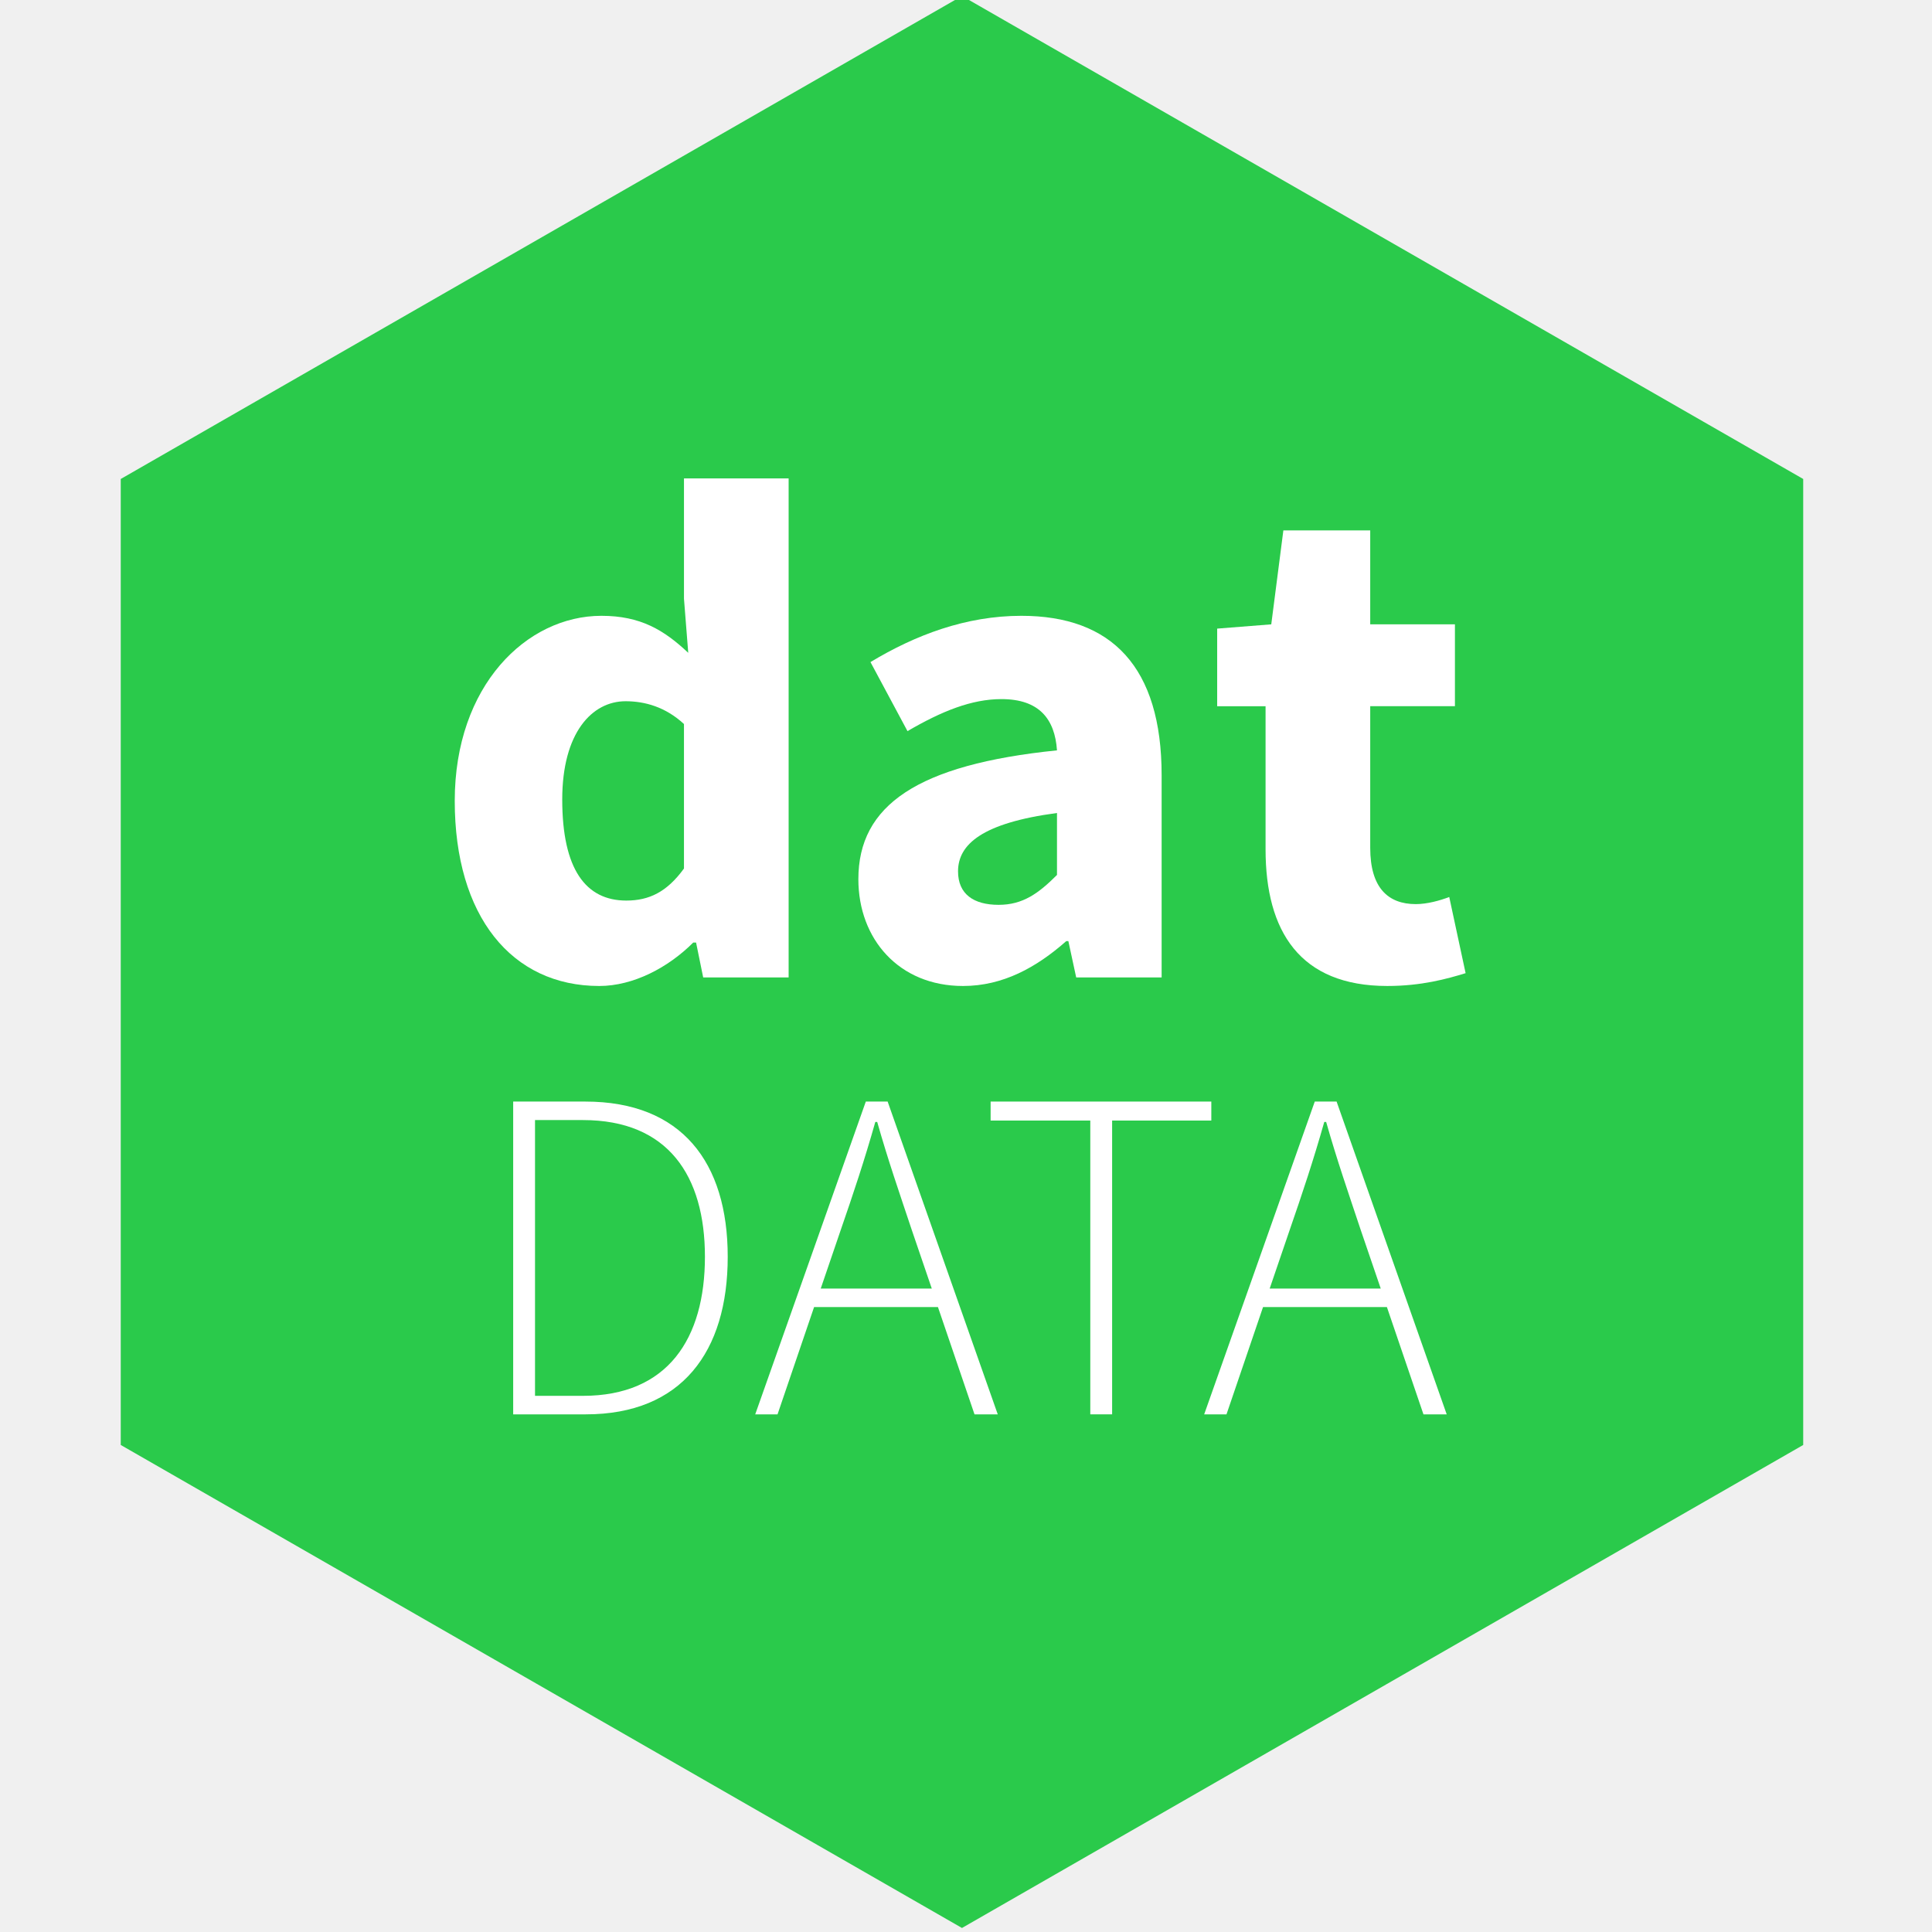
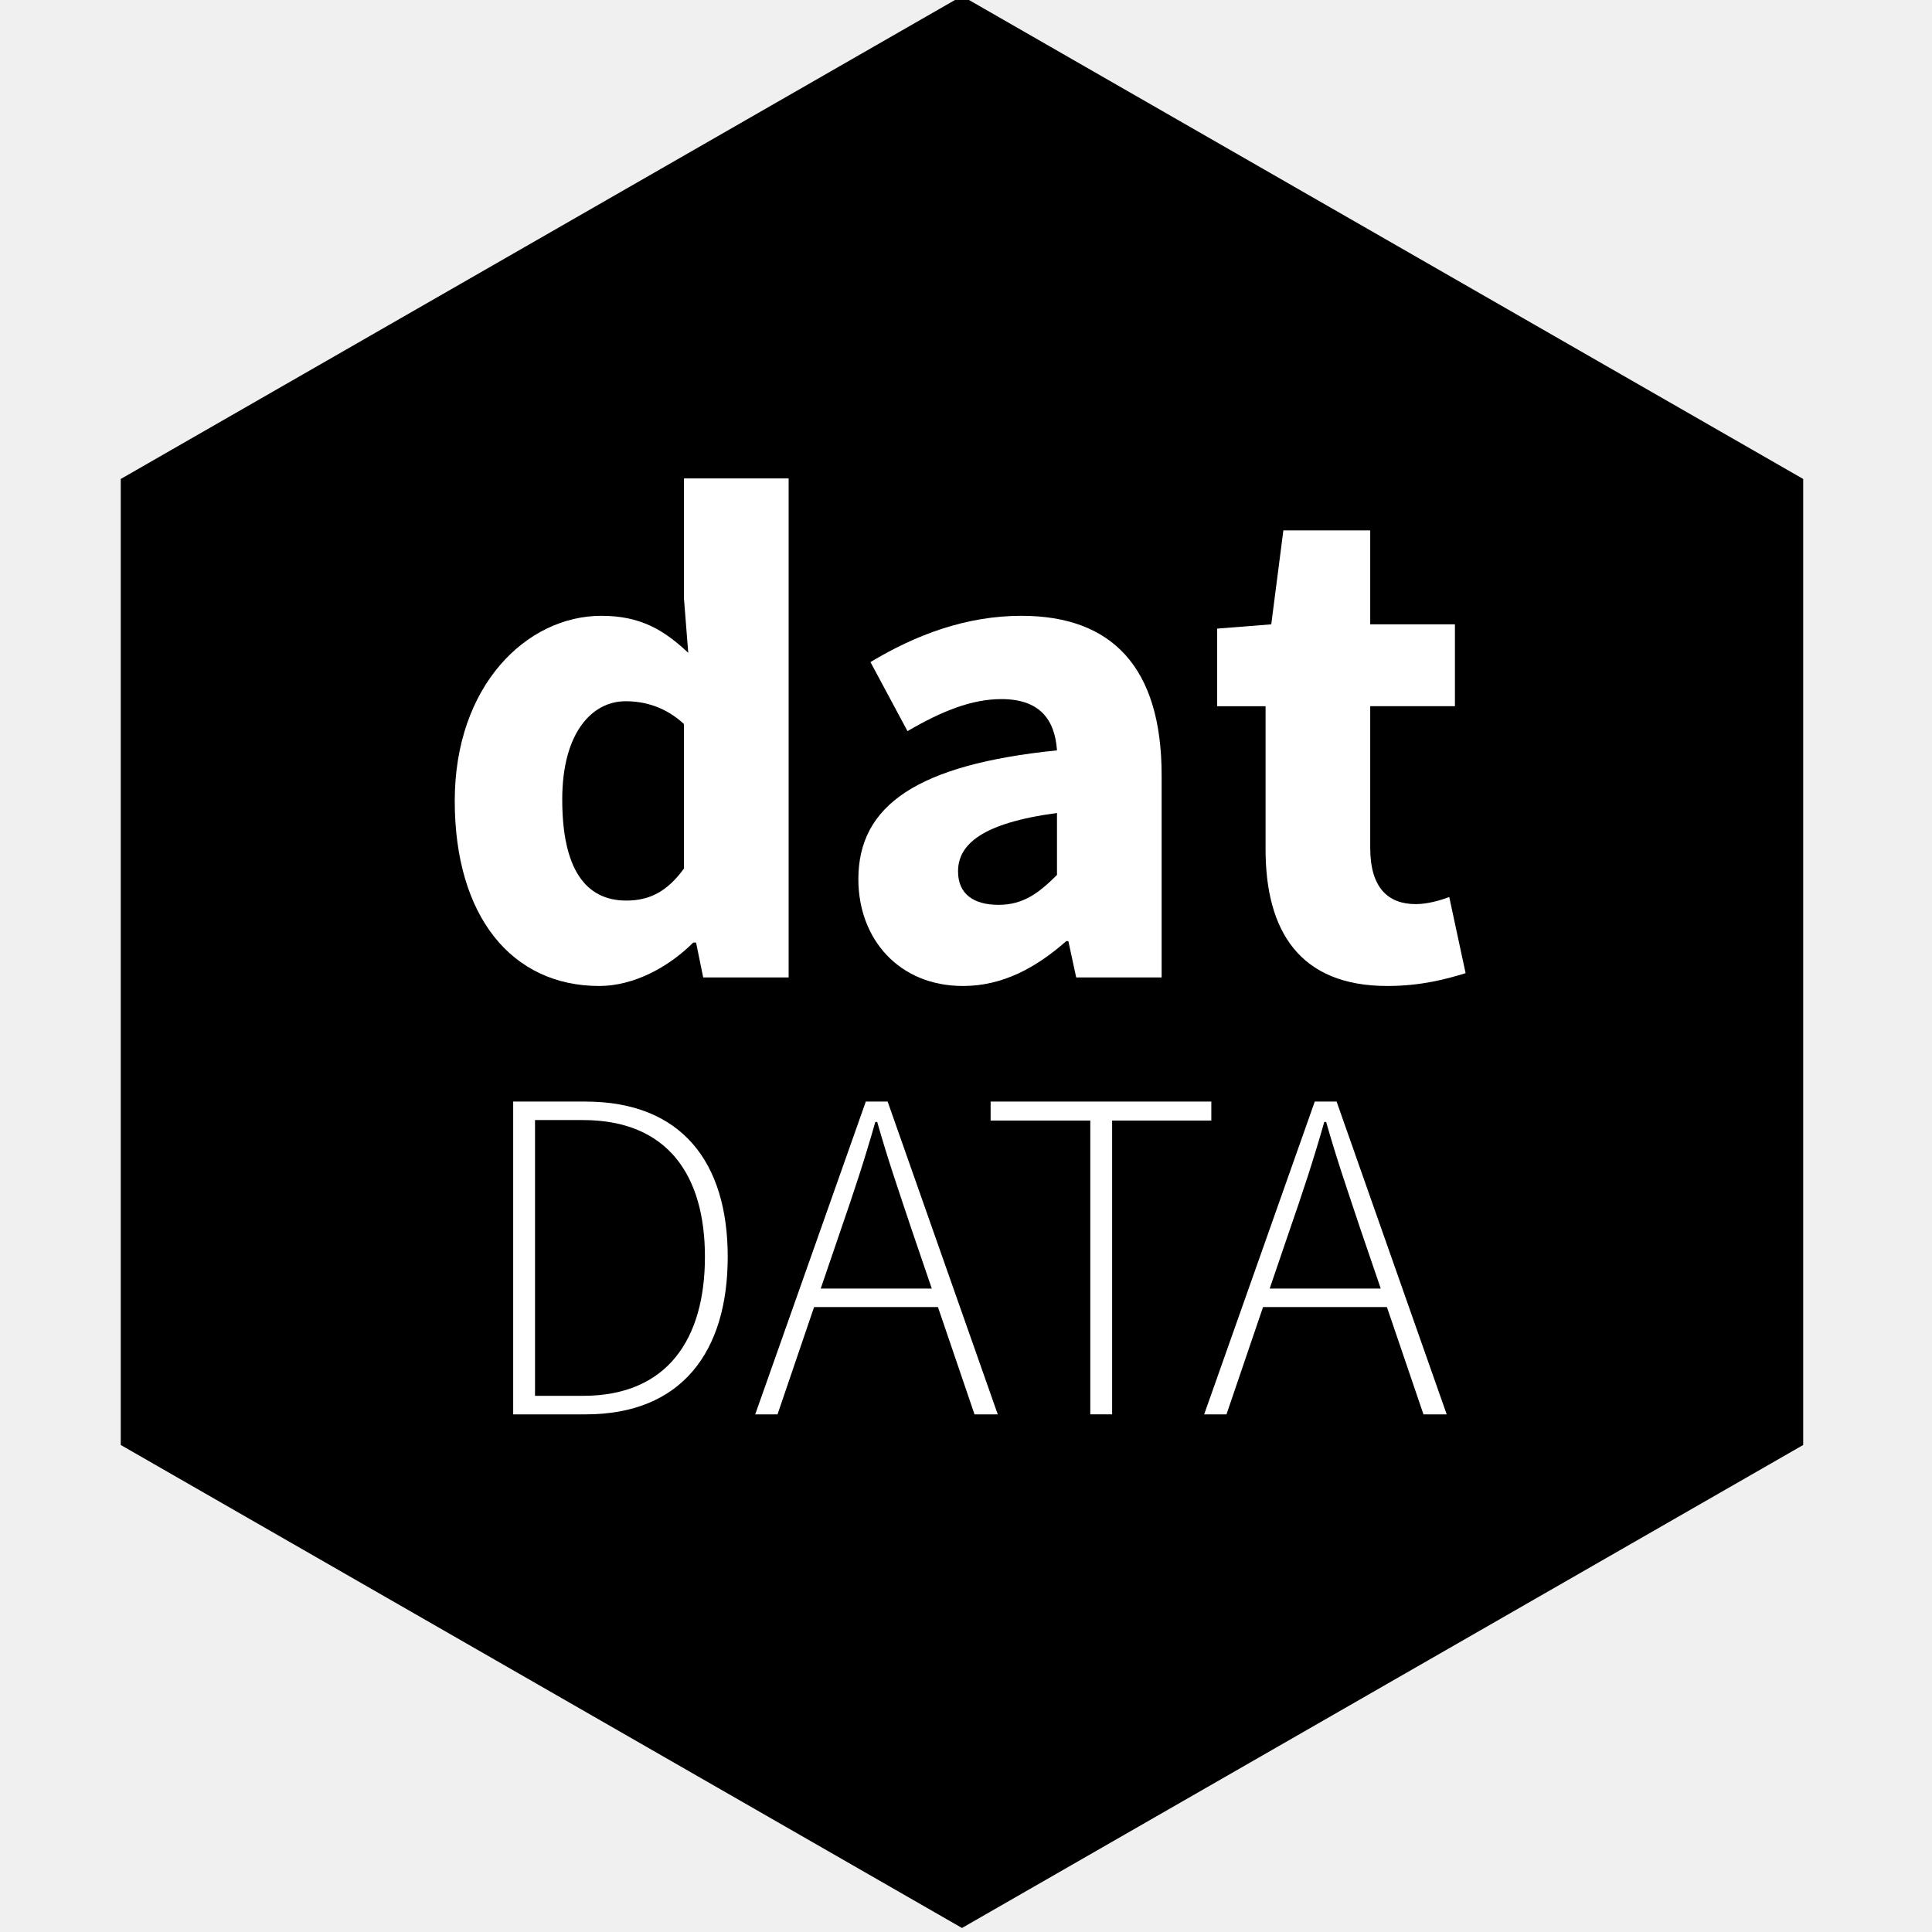
- <svg xmlns="http://www.w3.org/2000/svg" version="1.1" id="dat-data-logo" x="0px" y="0px" width="240px" height="240px" viewBox="0 0 240 240" enable-background="new 0 0 240 240" xml:space="preserve">
-   <polygon fill="#2aca4b" points="224,179.5 119.5,239.5 15,179.5 15,59.5 119.5,-0.5 224,59.5 " />
+ <svg xmlns="http://www.w3.org/2000/svg" version="1.1" viewBox="0 0 240 240">
+   <polygon points="224,179.5 119.5,239.5 15,179.5 15,59.5 119.5,-0.5 224,59.5 " />
  <g>
    <path fill="#FFFFFF" d="M74.707,76.498c4.863,0,7.782,1.768,10.789,4.598l-0.53-6.721V59.43h13v61.992H87.353l-0.884-4.333h-0.354       c-3.095,3.095-7.429,5.394-11.673,5.394c-10.877,0-17.952-8.666-17.952-22.993C56.49,85.164,65.421,76.498,74.707,76.498z        M77.801,111.872c2.831,0,5.041-1.061,7.164-3.98V89.94c-2.299-2.122-4.864-2.83-7.252-2.83c-4.156,0-7.87,3.891-7.87,12.204       C69.843,107.98,72.761,111.872,77.801,111.872z" />
    <path fill="#FFFFFF" d="M131.303,93.212c-0.265-3.891-2.21-6.367-6.898-6.367c-3.713,0-7.429,1.503-11.673,3.979l-4.599-8.578       c5.571-3.36,11.85-5.748,18.747-5.748c11.232,0,17.422,6.367,17.422,19.809v25.115h-10.613l-0.972-4.51h-0.265       c-3.713,3.272-7.87,5.571-12.823,5.571c-7.96,0-13-5.837-13-13.265C106.63,100.021,113.97,94.98,131.303,93.212z M124.052,112.402       c3.007,0,4.953-1.415,7.251-3.714v-7.694c-9.285,1.238-12.292,3.891-12.292,7.251C119.011,111.075,120.957,112.402,124.052,112.402       z" />
    <path fill="#FFFFFF" d="M157.214,87.729h-6.013v-9.64l6.72-0.531l1.503-11.673h10.79v11.673h10.523v10.17h-10.523v17.598       c0,4.952,2.21,6.986,5.66,6.986c1.414,0,3.007-0.442,4.156-0.884l2.033,9.462c-2.298,0.707-5.482,1.592-9.727,1.592       c-10.878,0-15.123-6.809-15.123-16.979V87.729z" />
  </g>
  <g>
    <path fill="#FFFFFF" d="M63.75,136.841h8.962c11.969,0,17.688,7.547,17.688,19.28c0,11.792-5.719,19.575-17.629,19.575H63.75       V136.841z M72.417,173.396c10.554,0,15.152-7.134,15.152-17.276c0-10.082-4.598-16.981-15.152-16.981h-5.955v34.256H72.417z" />
    <path fill="#FFFFFF" d="M116.516,162.371h-15.388l-4.54,13.325h-2.772l13.738-38.855h2.712l13.679,38.855h-2.888L116.516,162.371z        M115.75,160.071l-2.476-7.252c-1.533-4.599-2.948-8.667-4.304-13.443h-0.236c-1.355,4.776-2.712,8.844-4.304,13.443l-2.476,7.252       H115.75z" />
    <path fill="#FFFFFF" d="M135.44,139.199h-12.382v-2.359h27.416v2.359h-12.322v36.496h-2.712V139.199z" />
    <path fill="#FFFFFF" d="M172.287,162.371h-15.388l-4.54,13.325h-2.772l13.738-38.855h2.712l13.678,38.855h-2.888L172.287,162.371z        M171.521,160.071l-2.477-7.252c-1.532-4.599-2.947-8.667-4.304-13.443h-0.235c-1.356,4.776-2.712,8.844-4.305,13.443l-2.476,7.252       H171.521z" />
  </g>
</svg>
